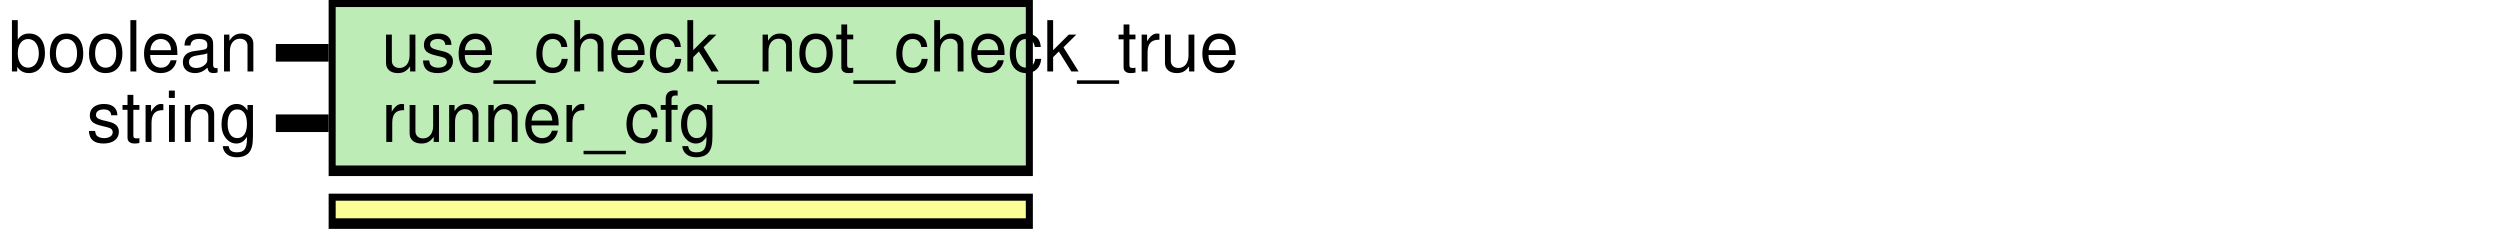
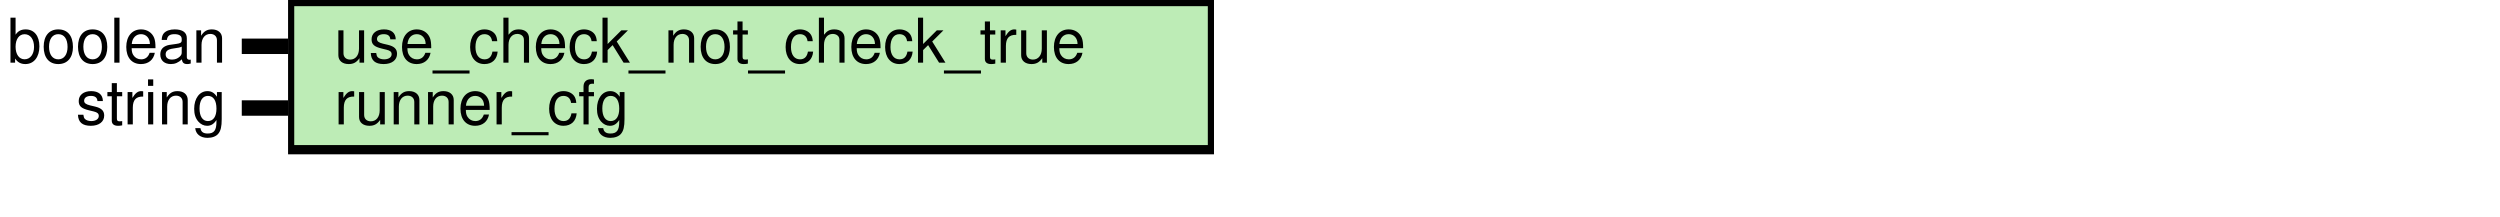
- <svg xmlns="http://www.w3.org/2000/svg" xmlns:ns1="http://svgjs.com/svgjs" version="1.1" viewBox="0 0 710 70">
+ <svg xmlns="http://www.w3.org/2000/svg" xmlns:ns1="http://svgjs.com/svgjs" version="1.1" viewBox="0 0 810 70">
  <svg id="SvgjsSvg1002" width="2" height="0" focusable="false" style="overflow:hidden;top:-100%;left:-100%;position:absolute;opacity:0">
    <polyline id="SvgjsPolyline1003" points="78.333,0 93.333,0" />
    <path id="SvgjsPath1004" d="M0 0 " />
  </svg>
-   <rect id="SvgjsRect1006" width="200" height="50" fill="black" x="93.333" y="0" />
-   <rect id="SvgjsRect1007" width="196" height="45" fill="#bdecb6" x="95.333" y="2" />
+   <rect id="SvgjsRect1006" width="300" height="50" fill="black" x="93.333" y="0" />
+   <rect id="SvgjsRect1007" width="296" height="45" fill="#bdecb6" x="95.333" y="2" />
  <text id="SvgjsText1008" font-family="Helvetica" x="73.333" y="-5.698" font-size="20" text-anchor="end" family="Helvetica" size="20" anchor="end" ns1:data="{&quot;leading&quot;:&quot;1.3&quot;}">
    <tspan id="SvgjsTspan1009" dy="26" x="73.333" ns1:data="{&quot;newLined&quot;:true}">   boolean </tspan>
  </text>
  <text id="SvgjsText1010" font-family="Helvetica" x="108.333" y="-5.698" font-size="20" text-anchor="start" family="Helvetica" size="20" anchor="start" ns1:data="{&quot;leading&quot;:&quot;1.3&quot;}">
    <tspan id="SvgjsTspan1011" dy="26" x="108.333" ns1:data="{&quot;newLined&quot;:true}">   use_check_not_check_true </tspan>
  </text>
  <line id="SvgjsLine1012" x1="78.333" y1="15" x2="93.333" y2="15" stroke-linecap="rec" stroke="black" stroke-width="5" />
  <text id="SvgjsText1013" font-family="Helvetica" x="73.333" y="14.302" font-size="20" text-anchor="end" family="Helvetica" size="20" anchor="end" ns1:data="{&quot;leading&quot;:&quot;1.3&quot;}">
    <tspan id="SvgjsTspan1014" dy="26" x="73.333" ns1:data="{&quot;newLined&quot;:true}">   string </tspan>
  </text>
  <text id="SvgjsText1015" font-family="Helvetica" x="108.333" y="14.302" font-size="20" text-anchor="start" family="Helvetica" size="20" anchor="start" ns1:data="{&quot;leading&quot;:&quot;1.3&quot;}">
    <tspan id="SvgjsTspan1016" dy="26" x="108.333" ns1:data="{&quot;newLined&quot;:true}">   runner_cfg </tspan>
  </text>
  <line id="SvgjsLine1017" x1="78.333" y1="35" x2="93.333" y2="35" stroke-linecap="rec" stroke="black" stroke-width="5" />
-   <rect id="SvgjsRect1018" width="200" height="10" fill="black" x="93.333" y="55" />
-   <rect id="SvgjsRect1019" width="196" height="5" fill="#fdfd96" x="95.333" y="57" />
</svg>
